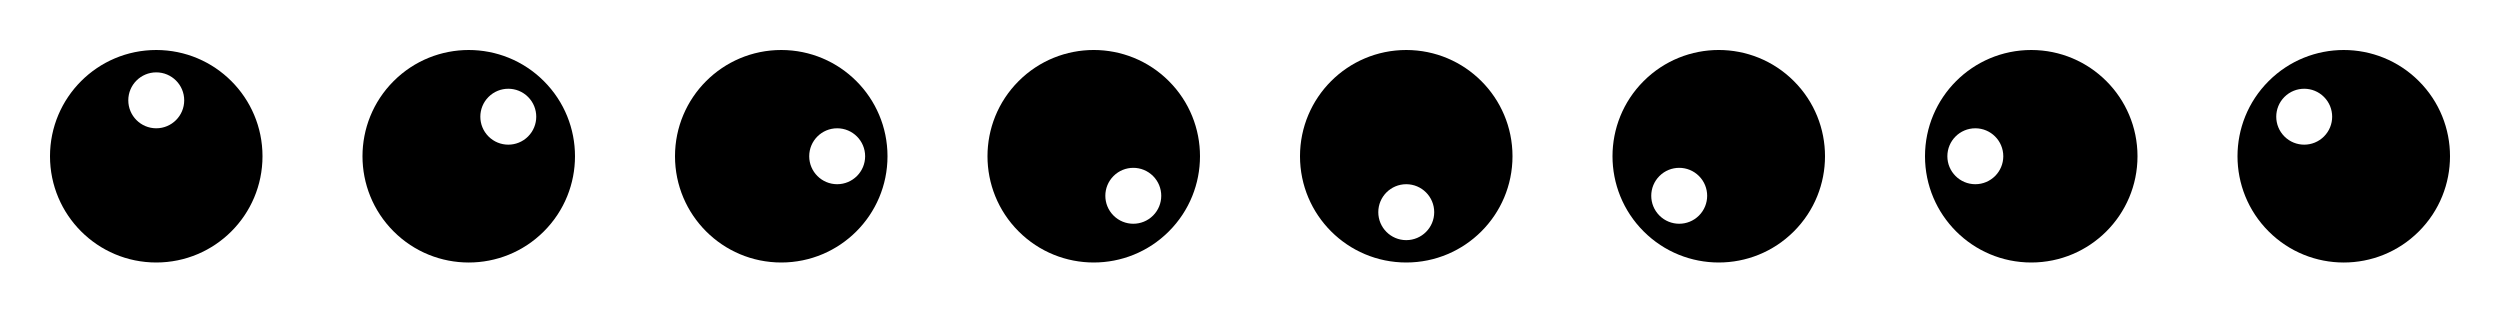
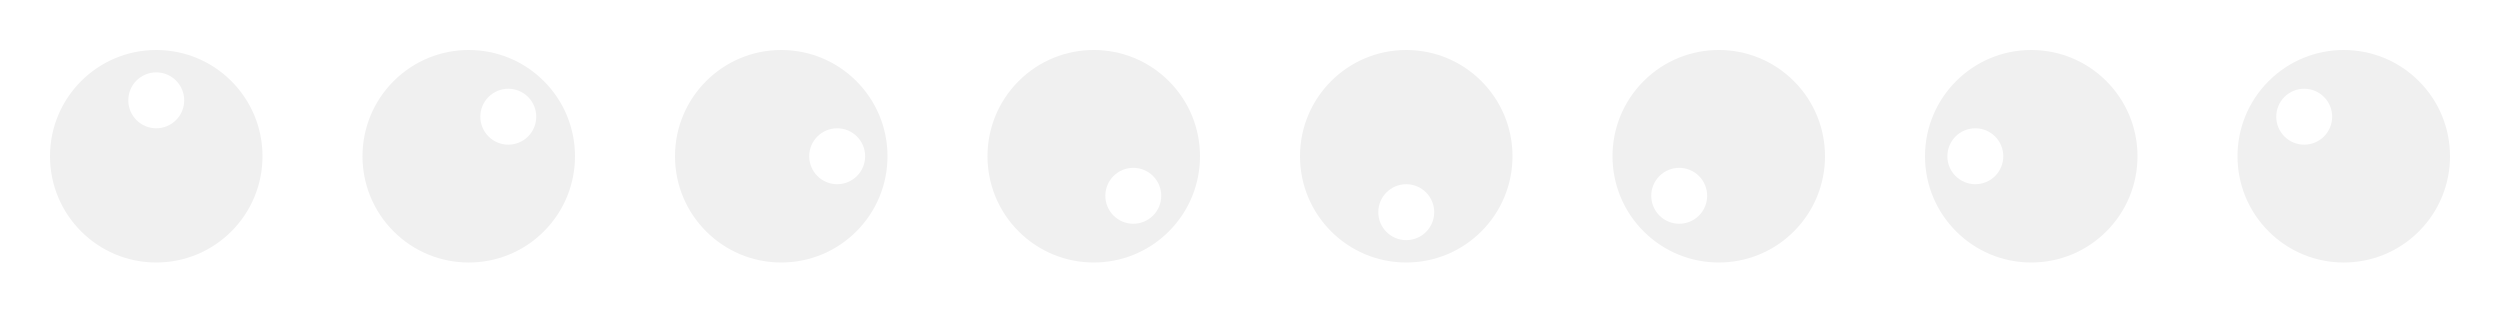
<svg xmlns="http://www.w3.org/2000/svg" xmlns:xlink="http://www.w3.org/1999/xlink" width="200" height="25" id="svg2" version="1.0">
  <defs id="defs4">
    <linearGradient id="linearGradient3640">
      <stop style="stop-color:#dcdcdc;stop-opacity:1;" offset="0" id="stop3642" />
      <stop style="stop-color:#dcdcdc;stop-opacity:0;" offset="1" id="stop3644" />
    </linearGradient>
    <linearGradient id="linearGradient4535">
      <stop style="stop-color:#ffecb9;stop-opacity:1;" offset="0" id="stop4537" />
      <stop style="stop-color:#f0af00;stop-opacity:1;" offset="1" id="stop4539" />
    </linearGradient>
    <linearGradient id="linearGradient3924">
      <stop style="stop-color:#f0f0f0;stop-opacity:1;" offset="0" id="stop3926" />
      <stop style="stop-color:#d2d2d2;stop-opacity:1;" offset="1" id="stop3928" />
    </linearGradient>
    <linearGradient xlink:href="#linearGradient4535" id="linearGradient4541" x1="16.037" y1="6.957" x2="16.012" y2="16.841" gradientUnits="userSpaceOnUse" gradientTransform="translate(-0.951418)" />
    <linearGradient xlink:href="#linearGradient3640" id="linearGradient3646" x1="2" y1="12.5" x2="23" y2="12.5" gradientUnits="userSpaceOnUse" />
    <linearGradient xlink:href="#linearGradient3640" id="linearGradient3742" gradientUnits="userSpaceOnUse" x1="2" y1="12.5" x2="23" y2="12.5" gradientTransform="matrix(0.8,0,0,0.8,2.5,-0.5)" />
    <linearGradient xlink:href="#linearGradient3640" id="linearGradient3774" gradientUnits="userSpaceOnUse" gradientTransform="matrix(0.6,0,0,0.6,5,2)" x1="2" y1="12.5" x2="23" y2="12.5" />
  </defs>
  <g id="layer1" transform="translate(0,3)">
    <g id="Shuttle0Icon">
      <rect y="-3" x="0" height="25" width="25" id="rect832" style="color:#000000;clip-rule:nonzero;display:inline;overflow:visible;visibility:visible;opacity:1;isolation:auto;mix-blend-mode:normal;color-interpolation:sRGB;color-interpolation-filters:linearRGB;solid-color:#000000;solid-opacity:1;fill:#000000;fill-opacity:0;fill-rule:nonzero;stroke:none;stroke-width:26.517;stroke-linecap:square;stroke-linejoin:miter;stroke-miterlimit:4;stroke-dasharray:none;stroke-dashoffset:0;stroke-opacity:1;color-rendering:auto;image-rendering:auto;shape-rendering:auto;text-rendering:auto;enable-background:accumulate" />
-       <path id="path1177" d="M 12.5,1 A 8.5,8.5 0 0 0 4,9.5 8.5,8.5 0 0 0 12.5,18 8.5,8.5 0 0 0 21,9.5 8.5,8.5 0 0 0 12.5,1 Z m 0,1.789 A 2.237,2.237 0 0 1 14.737,5.026 2.237,2.237 0 0 1 12.5,7.263 2.237,2.237 0 0 1 10.263,5.026 2.237,2.237 0 0 1 12.5,2.789 Z" style="opacity:1;vector-effect:none;fill:#000000;fill-opacity:1;fill-rule:nonzero;stroke:none;stroke-width:1.062;stroke-linecap:square;stroke-linejoin:miter;stroke-miterlimit:4;stroke-dasharray:none;stroke-dashoffset:0;stroke-opacity:1" />
+       <path id="path1177" d="M 12.5,1 A 8.5,8.5 0 0 0 4,9.5 8.5,8.5 0 0 0 12.5,18 8.5,8.5 0 0 0 21,9.5 8.5,8.5 0 0 0 12.5,1 Z m 0,1.789 A 2.237,2.237 0 0 1 14.737,5.026 2.237,2.237 0 0 1 12.5,7.263 2.237,2.237 0 0 1 10.263,5.026 2.237,2.237 0 0 1 12.5,2.789 Z" style="opacity:1;vector-effect:none;fill:#f0f0f0;fill-opacity:1;fill-rule:nonzero;stroke:none;stroke-width:1.062;stroke-linecap:square;stroke-linejoin:miter;stroke-miterlimit:4;stroke-dasharray:none;stroke-dashoffset:0;stroke-opacity:1" />
    </g>
    <g id="Shuttle1Icon" transform="translate(25)">
      <rect style="color:#000000;clip-rule:nonzero;display:inline;overflow:visible;visibility:visible;opacity:1;isolation:auto;mix-blend-mode:normal;color-interpolation:sRGB;color-interpolation-filters:linearRGB;solid-color:#000000;solid-opacity:1;fill:#000000;fill-opacity:0;fill-rule:nonzero;stroke:none;stroke-width:26.517;stroke-linecap:square;stroke-linejoin:miter;stroke-miterlimit:4;stroke-dasharray:none;stroke-dashoffset:0;stroke-opacity:1;color-rendering:auto;image-rendering:auto;shape-rendering:auto;text-rendering:auto;enable-background:accumulate" id="rect838" width="25" height="25" x="0" y="-3" />
-       <path style="opacity:1;vector-effect:none;fill:#000000;fill-opacity:1;fill-rule:nonzero;stroke:none;stroke-width:1.062;stroke-linecap:square;stroke-linejoin:miter;stroke-miterlimit:4;stroke-dasharray:none;stroke-dashoffset:0;stroke-opacity:1" d="m 18.51,3.49 a 8.5,8.5 0 0 0 -12.021,0 8.5,8.5 0 0 0 0,12.021 8.5,8.5 0 0 0 12.021,0 8.5,8.5 0 0 0 0,-12.021 z m -1.265,1.265 a 2.237,2.237 0 0 1 0,3.163 2.237,2.237 0 0 1 -3.163,0 2.237,2.237 0 0 1 0,-3.163 2.237,2.237 0 0 1 3.163,-1e-7 z" id="path840" />
+       <path style="opacity:1;vector-effect:none;fill:#f0f0f0;fill-opacity:1;fill-rule:nonzero;stroke:none;stroke-width:1.062;stroke-linecap:square;stroke-linejoin:miter;stroke-miterlimit:4;stroke-dasharray:none;stroke-dashoffset:0;stroke-opacity:1" d="m 18.51,3.49 a 8.5,8.5 0 0 0 -12.021,0 8.5,8.5 0 0 0 0,12.021 8.5,8.5 0 0 0 12.021,0 8.5,8.5 0 0 0 0,-12.021 z m -1.265,1.265 a 2.237,2.237 0 0 1 0,3.163 2.237,2.237 0 0 1 -3.163,0 2.237,2.237 0 0 1 0,-3.163 2.237,2.237 0 0 1 3.163,-1e-7 z" id="path840" />
    </g>
    <g transform="translate(50)" id="Shuttle2Icon">
      <rect y="-3" x="0" height="25" width="25" id="rect844" style="color:#000000;clip-rule:nonzero;display:inline;overflow:visible;visibility:visible;opacity:1;isolation:auto;mix-blend-mode:normal;color-interpolation:sRGB;color-interpolation-filters:linearRGB;solid-color:#000000;solid-opacity:1;fill:#000000;fill-opacity:0;fill-rule:nonzero;stroke:none;stroke-width:26.517;stroke-linecap:square;stroke-linejoin:miter;stroke-miterlimit:4;stroke-dasharray:none;stroke-dashoffset:0;stroke-opacity:1;color-rendering:auto;image-rendering:auto;shape-rendering:auto;text-rendering:auto;enable-background:accumulate" />
-       <path id="path846" d="M 21,9.5 A 8.5,8.5 0 0 0 12.5,1 8.5,8.5 0 0 0 4,9.5 8.5,8.5 0 0 0 12.5,18 8.5,8.5 0 0 0 21,9.5 Z m -1.789,0 A 2.237,2.237 0 0 1 16.974,11.737 2.237,2.237 0 0 1 14.737,9.5 2.237,2.237 0 0 1 16.974,7.263 2.237,2.237 0 0 1 19.211,9.5 Z" style="opacity:1;vector-effect:none;fill:#000000;fill-opacity:1;fill-rule:nonzero;stroke:none;stroke-width:1.062;stroke-linecap:square;stroke-linejoin:miter;stroke-miterlimit:4;stroke-dasharray:none;stroke-dashoffset:0;stroke-opacity:1" />
+       <path id="path846" d="M 21,9.5 A 8.5,8.5 0 0 0 12.5,1 8.5,8.5 0 0 0 4,9.5 8.5,8.5 0 0 0 12.5,18 8.5,8.5 0 0 0 21,9.5 Z m -1.789,0 A 2.237,2.237 0 0 1 16.974,11.737 2.237,2.237 0 0 1 14.737,9.5 2.237,2.237 0 0 1 16.974,7.263 2.237,2.237 0 0 1 19.211,9.5 Z" style="opacity:1;vector-effect:none;fill:#f0f0f0;fill-opacity:1;fill-rule:nonzero;stroke:none;stroke-width:1.062;stroke-linecap:square;stroke-linejoin:miter;stroke-miterlimit:4;stroke-dasharray:none;stroke-dashoffset:0;stroke-opacity:1" />
    </g>
    <g id="Shuttle3Icon" transform="translate(75)">
      <rect style="color:#000000;clip-rule:nonzero;display:inline;overflow:visible;visibility:visible;opacity:1;isolation:auto;mix-blend-mode:normal;color-interpolation:sRGB;color-interpolation-filters:linearRGB;solid-color:#000000;solid-opacity:1;fill:#000000;fill-opacity:0;fill-rule:nonzero;stroke:none;stroke-width:26.517;stroke-linecap:square;stroke-linejoin:miter;stroke-miterlimit:4;stroke-dasharray:none;stroke-dashoffset:0;stroke-opacity:1;color-rendering:auto;image-rendering:auto;shape-rendering:auto;text-rendering:auto;enable-background:accumulate" id="rect850" width="25" height="25" x="0" y="-3" />
-       <path style="opacity:1;vector-effect:none;fill:#000000;fill-opacity:1;fill-rule:nonzero;stroke:none;stroke-width:1.062;stroke-linecap:square;stroke-linejoin:miter;stroke-miterlimit:4;stroke-dasharray:none;stroke-dashoffset:0;stroke-opacity:1" d="m 18.51,15.51 a 8.5,8.5 0 0 0 0,-12.021 8.5,8.5 0 0 0 -12.021,0 8.5,8.5 0 0 0 0,12.021 8.5,8.5 0 0 0 12.021,0 z m -1.265,-1.265 a 2.237,2.237 0 0 1 -3.163,0 2.237,2.237 0 0 1 0,-3.163 2.237,2.237 0 0 1 3.163,0 2.237,2.237 0 0 1 0,3.163 z" id="path852" />
+       <path style="opacity:1;vector-effect:none;fill:#f0f0f0;fill-opacity:1;fill-rule:nonzero;stroke:none;stroke-width:1.062;stroke-linecap:square;stroke-linejoin:miter;stroke-miterlimit:4;stroke-dasharray:none;stroke-dashoffset:0;stroke-opacity:1" d="m 18.51,15.51 a 8.5,8.5 0 0 0 0,-12.021 8.5,8.5 0 0 0 -12.021,0 8.5,8.5 0 0 0 0,12.021 8.5,8.5 0 0 0 12.021,0 z m -1.265,-1.265 a 2.237,2.237 0 0 1 -3.163,0 2.237,2.237 0 0 1 0,-3.163 2.237,2.237 0 0 1 3.163,0 2.237,2.237 0 0 1 0,3.163 z" id="path852" />
    </g>
    <g transform="translate(100)" id="Shuttle4Icon">
      <rect y="-3" x="0" height="25" width="25" id="rect856" style="color:#000000;clip-rule:nonzero;display:inline;overflow:visible;visibility:visible;opacity:1;isolation:auto;mix-blend-mode:normal;color-interpolation:sRGB;color-interpolation-filters:linearRGB;solid-color:#000000;solid-opacity:1;fill:#000000;fill-opacity:0;fill-rule:nonzero;stroke:none;stroke-width:26.517;stroke-linecap:square;stroke-linejoin:miter;stroke-miterlimit:4;stroke-dasharray:none;stroke-dashoffset:0;stroke-opacity:1;color-rendering:auto;image-rendering:auto;shape-rendering:auto;text-rendering:auto;enable-background:accumulate" />
-       <path id="path858" d="M 12.5,18 A 8.5,8.5 0 0 0 21,9.5 8.5,8.5 0 0 0 12.5,1 8.5,8.5 0 0 0 4,9.5 8.5,8.5 0 0 0 12.5,18 Z m 0,-1.789 A 2.237,2.237 0 0 1 10.263,13.974 2.237,2.237 0 0 1 12.5,11.737 2.237,2.237 0 0 1 14.737,13.974 2.237,2.237 0 0 1 12.5,16.211 Z" style="opacity:1;vector-effect:none;fill:#000000;fill-opacity:1;fill-rule:nonzero;stroke:none;stroke-width:1.062;stroke-linecap:square;stroke-linejoin:miter;stroke-miterlimit:4;stroke-dasharray:none;stroke-dashoffset:0;stroke-opacity:1" />
+       <path id="path858" d="M 12.5,18 A 8.5,8.5 0 0 0 21,9.5 8.5,8.5 0 0 0 12.5,1 8.5,8.5 0 0 0 4,9.5 8.5,8.5 0 0 0 12.5,18 Z m 0,-1.789 A 2.237,2.237 0 0 1 10.263,13.974 2.237,2.237 0 0 1 12.5,11.737 2.237,2.237 0 0 1 14.737,13.974 2.237,2.237 0 0 1 12.5,16.211 Z" style="opacity:1;vector-effect:none;fill:#f0f0f0;fill-opacity:1;fill-rule:nonzero;stroke:none;stroke-width:1.062;stroke-linecap:square;stroke-linejoin:miter;stroke-miterlimit:4;stroke-dasharray:none;stroke-dashoffset:0;stroke-opacity:1" />
    </g>
    <g id="Shuttle5Icon" transform="translate(125)">
      <rect style="color:#000000;clip-rule:nonzero;display:inline;overflow:visible;visibility:visible;opacity:1;isolation:auto;mix-blend-mode:normal;color-interpolation:sRGB;color-interpolation-filters:linearRGB;solid-color:#000000;solid-opacity:1;fill:#000000;fill-opacity:0;fill-rule:nonzero;stroke:none;stroke-width:26.517;stroke-linecap:square;stroke-linejoin:miter;stroke-miterlimit:4;stroke-dasharray:none;stroke-dashoffset:0;stroke-opacity:1;color-rendering:auto;image-rendering:auto;shape-rendering:auto;text-rendering:auto;enable-background:accumulate" id="rect862" width="25" height="25" x="0" y="-3" />
-       <path style="opacity:1;vector-effect:none;fill:#000000;fill-opacity:1;fill-rule:nonzero;stroke:none;stroke-width:1.062;stroke-linecap:square;stroke-linejoin:miter;stroke-miterlimit:4;stroke-dasharray:none;stroke-dashoffset:0;stroke-opacity:1" d="m 6.49,15.51 a 8.5,8.5 0 0 0 12.021,0 8.5,8.5 0 0 0 0,-12.021 8.5,8.5 0 0 0 -12.021,0 8.5,8.5 0 0 0 0,12.021 z m 1.265,-1.265 a 2.237,2.237 0 0 1 1e-7,-3.163 2.237,2.237 0 0 1 3.163,0 2.237,2.237 0 0 1 0,3.163 2.237,2.237 0 0 1 -3.163,0 z" id="path864" />
+       <path style="opacity:1;vector-effect:none;fill:#f0f0f0;fill-opacity:1;fill-rule:nonzero;stroke:none;stroke-width:1.062;stroke-linecap:square;stroke-linejoin:miter;stroke-miterlimit:4;stroke-dasharray:none;stroke-dashoffset:0;stroke-opacity:1" d="m 6.49,15.51 a 8.5,8.5 0 0 0 12.021,0 8.5,8.5 0 0 0 0,-12.021 8.5,8.5 0 0 0 -12.021,0 8.5,8.5 0 0 0 0,12.021 z m 1.265,-1.265 a 2.237,2.237 0 0 1 1e-7,-3.163 2.237,2.237 0 0 1 3.163,0 2.237,2.237 0 0 1 0,3.163 2.237,2.237 0 0 1 -3.163,0 z" id="path864" />
    </g>
    <g transform="translate(150)" id="Shuttle6Icon">
      <rect y="-3" x="0" height="25" width="25" id="rect874" style="color:#000000;clip-rule:nonzero;display:inline;overflow:visible;visibility:visible;opacity:1;isolation:auto;mix-blend-mode:normal;color-interpolation:sRGB;color-interpolation-filters:linearRGB;solid-color:#000000;solid-opacity:1;fill:#000000;fill-opacity:0;fill-rule:nonzero;stroke:none;stroke-width:26.517;stroke-linecap:square;stroke-linejoin:miter;stroke-miterlimit:4;stroke-dasharray:none;stroke-dashoffset:0;stroke-opacity:1;color-rendering:auto;image-rendering:auto;shape-rendering:auto;text-rendering:auto;enable-background:accumulate" />
-       <path id="path876" d="M 4,9.5 A 8.5,8.5 0 0 0 12.5,18 8.5,8.5 0 0 0 21,9.5 8.5,8.5 0 0 0 12.5,1 8.5,8.5 0 0 0 4,9.5 Z m 1.789,-2e-7 A 2.237,2.237 0 0 1 8.026,7.263 2.237,2.237 0 0 1 10.263,9.5 2.237,2.237 0 0 1 8.026,11.737 2.237,2.237 0 0 1 5.789,9.5 Z" style="opacity:1;vector-effect:none;fill:#000000;fill-opacity:1;fill-rule:nonzero;stroke:none;stroke-width:1.062;stroke-linecap:square;stroke-linejoin:miter;stroke-miterlimit:4;stroke-dasharray:none;stroke-dashoffset:0;stroke-opacity:1" />
+       <path id="path876" d="M 4,9.5 A 8.5,8.5 0 0 0 12.5,18 8.5,8.5 0 0 0 21,9.5 8.5,8.5 0 0 0 12.5,1 8.5,8.5 0 0 0 4,9.5 Z m 1.789,-2e-7 A 2.237,2.237 0 0 1 8.026,7.263 2.237,2.237 0 0 1 10.263,9.5 2.237,2.237 0 0 1 8.026,11.737 2.237,2.237 0 0 1 5.789,9.5 Z" style="opacity:1;vector-effect:none;fill:#f0f0f0;fill-opacity:1;fill-rule:nonzero;stroke:none;stroke-width:1.062;stroke-linecap:square;stroke-linejoin:miter;stroke-miterlimit:4;stroke-dasharray:none;stroke-dashoffset:0;stroke-opacity:1" />
    </g>
    <g id="Shuttle7Icon" transform="translate(175)">
      <rect style="color:#000000;clip-rule:nonzero;display:inline;overflow:visible;visibility:visible;opacity:1;isolation:auto;mix-blend-mode:normal;color-interpolation:sRGB;color-interpolation-filters:linearRGB;solid-color:#000000;solid-opacity:1;fill:#000000;fill-opacity:0;fill-rule:nonzero;stroke:none;stroke-width:26.517;stroke-linecap:square;stroke-linejoin:miter;stroke-miterlimit:4;stroke-dasharray:none;stroke-dashoffset:0;stroke-opacity:1;color-rendering:auto;image-rendering:auto;shape-rendering:auto;text-rendering:auto;enable-background:accumulate" id="rect880" width="25" height="25" x="0" y="-3" />
-       <path style="opacity:1;vector-effect:none;fill:#000000;fill-opacity:1;fill-rule:nonzero;stroke:none;stroke-width:1.062;stroke-linecap:square;stroke-linejoin:miter;stroke-miterlimit:4;stroke-dasharray:none;stroke-dashoffset:0;stroke-opacity:1" d="m 6.49,3.49 a 8.5,8.5 0 0 0 0,12.021 8.5,8.5 0 0 0 12.021,0 8.5,8.5 0 0 0 0,-12.021 8.5,8.5 0 0 0 -12.021,0 z m 1.265,1.265 a 2.237,2.237 0 0 1 3.163,1e-7 2.237,2.237 0 0 1 0,3.163 2.237,2.237 0 0 1 -3.163,0 2.237,2.237 0 0 1 -1e-7,-3.163 z" id="path882" />
+       <path style="opacity:1;vector-effect:none;fill:#f0f0f0;fill-opacity:1;fill-rule:nonzero;stroke:none;stroke-width:1.062;stroke-linecap:square;stroke-linejoin:miter;stroke-miterlimit:4;stroke-dasharray:none;stroke-dashoffset:0;stroke-opacity:1" d="m 6.49,3.49 a 8.5,8.5 0 0 0 0,12.021 8.5,8.5 0 0 0 12.021,0 8.5,8.5 0 0 0 0,-12.021 8.5,8.5 0 0 0 -12.021,0 z m 1.265,1.265 a 2.237,2.237 0 0 1 3.163,1e-7 2.237,2.237 0 0 1 0,3.163 2.237,2.237 0 0 1 -3.163,0 2.237,2.237 0 0 1 -1e-7,-3.163 z" id="path882" />
    </g>
  </g>
</svg>
